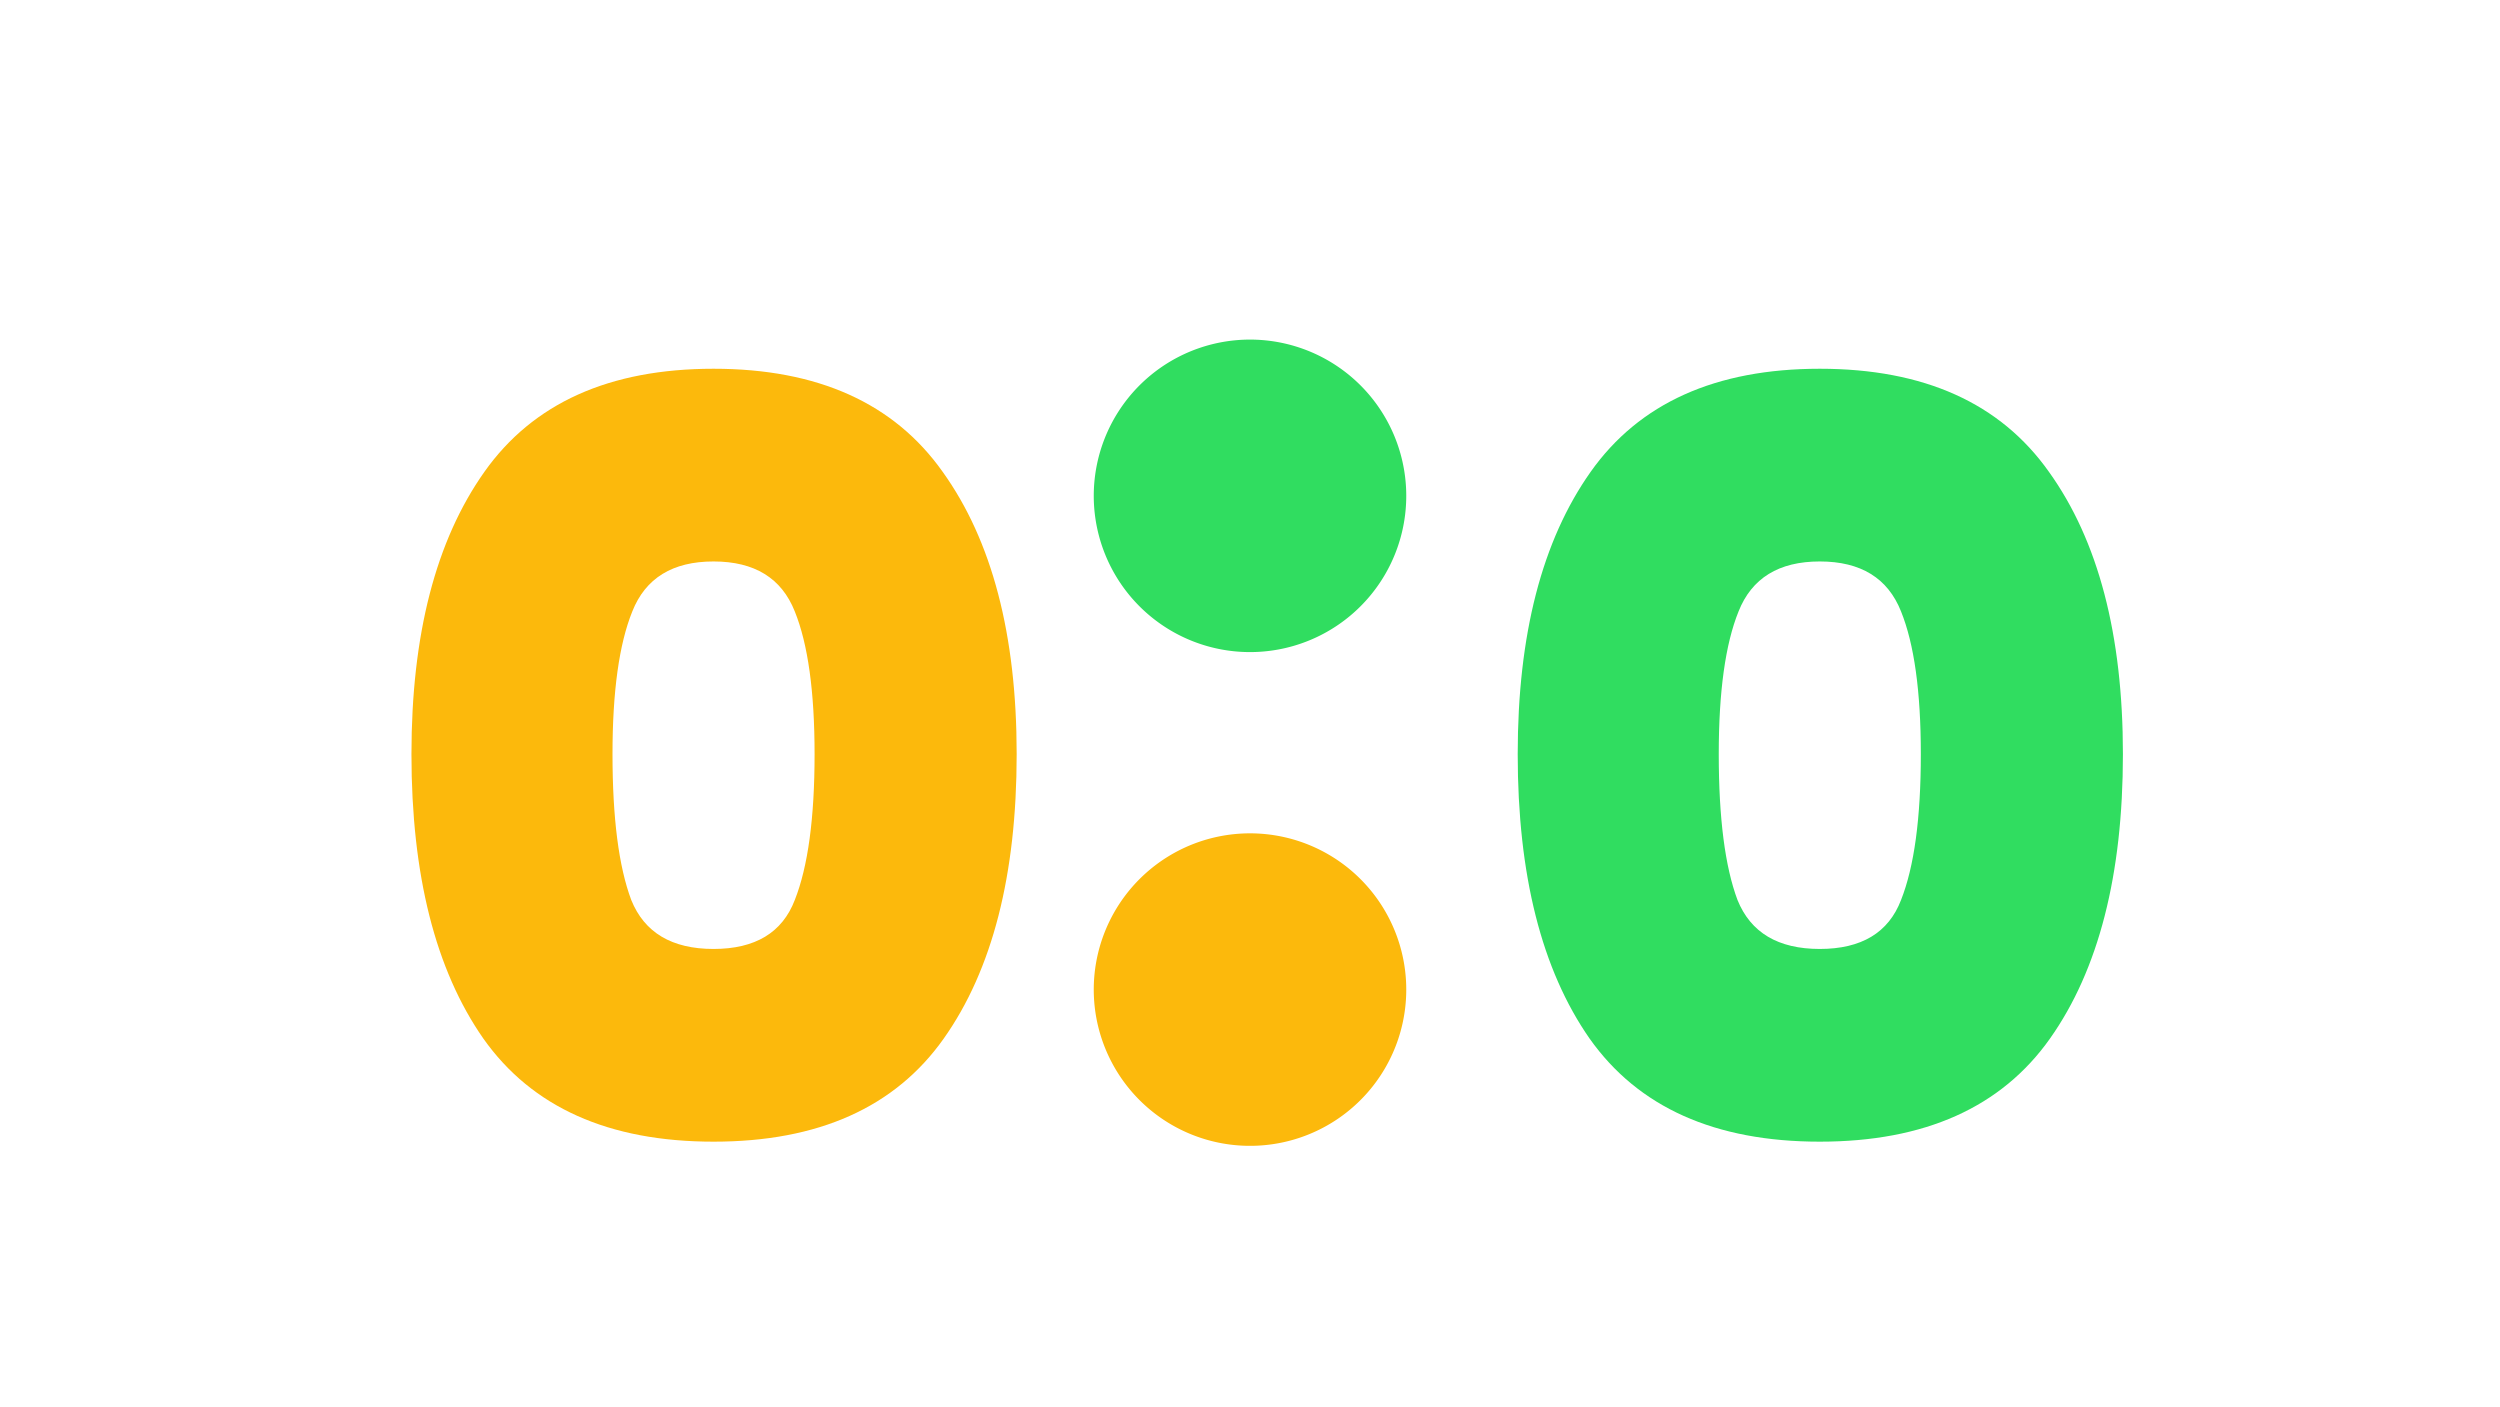
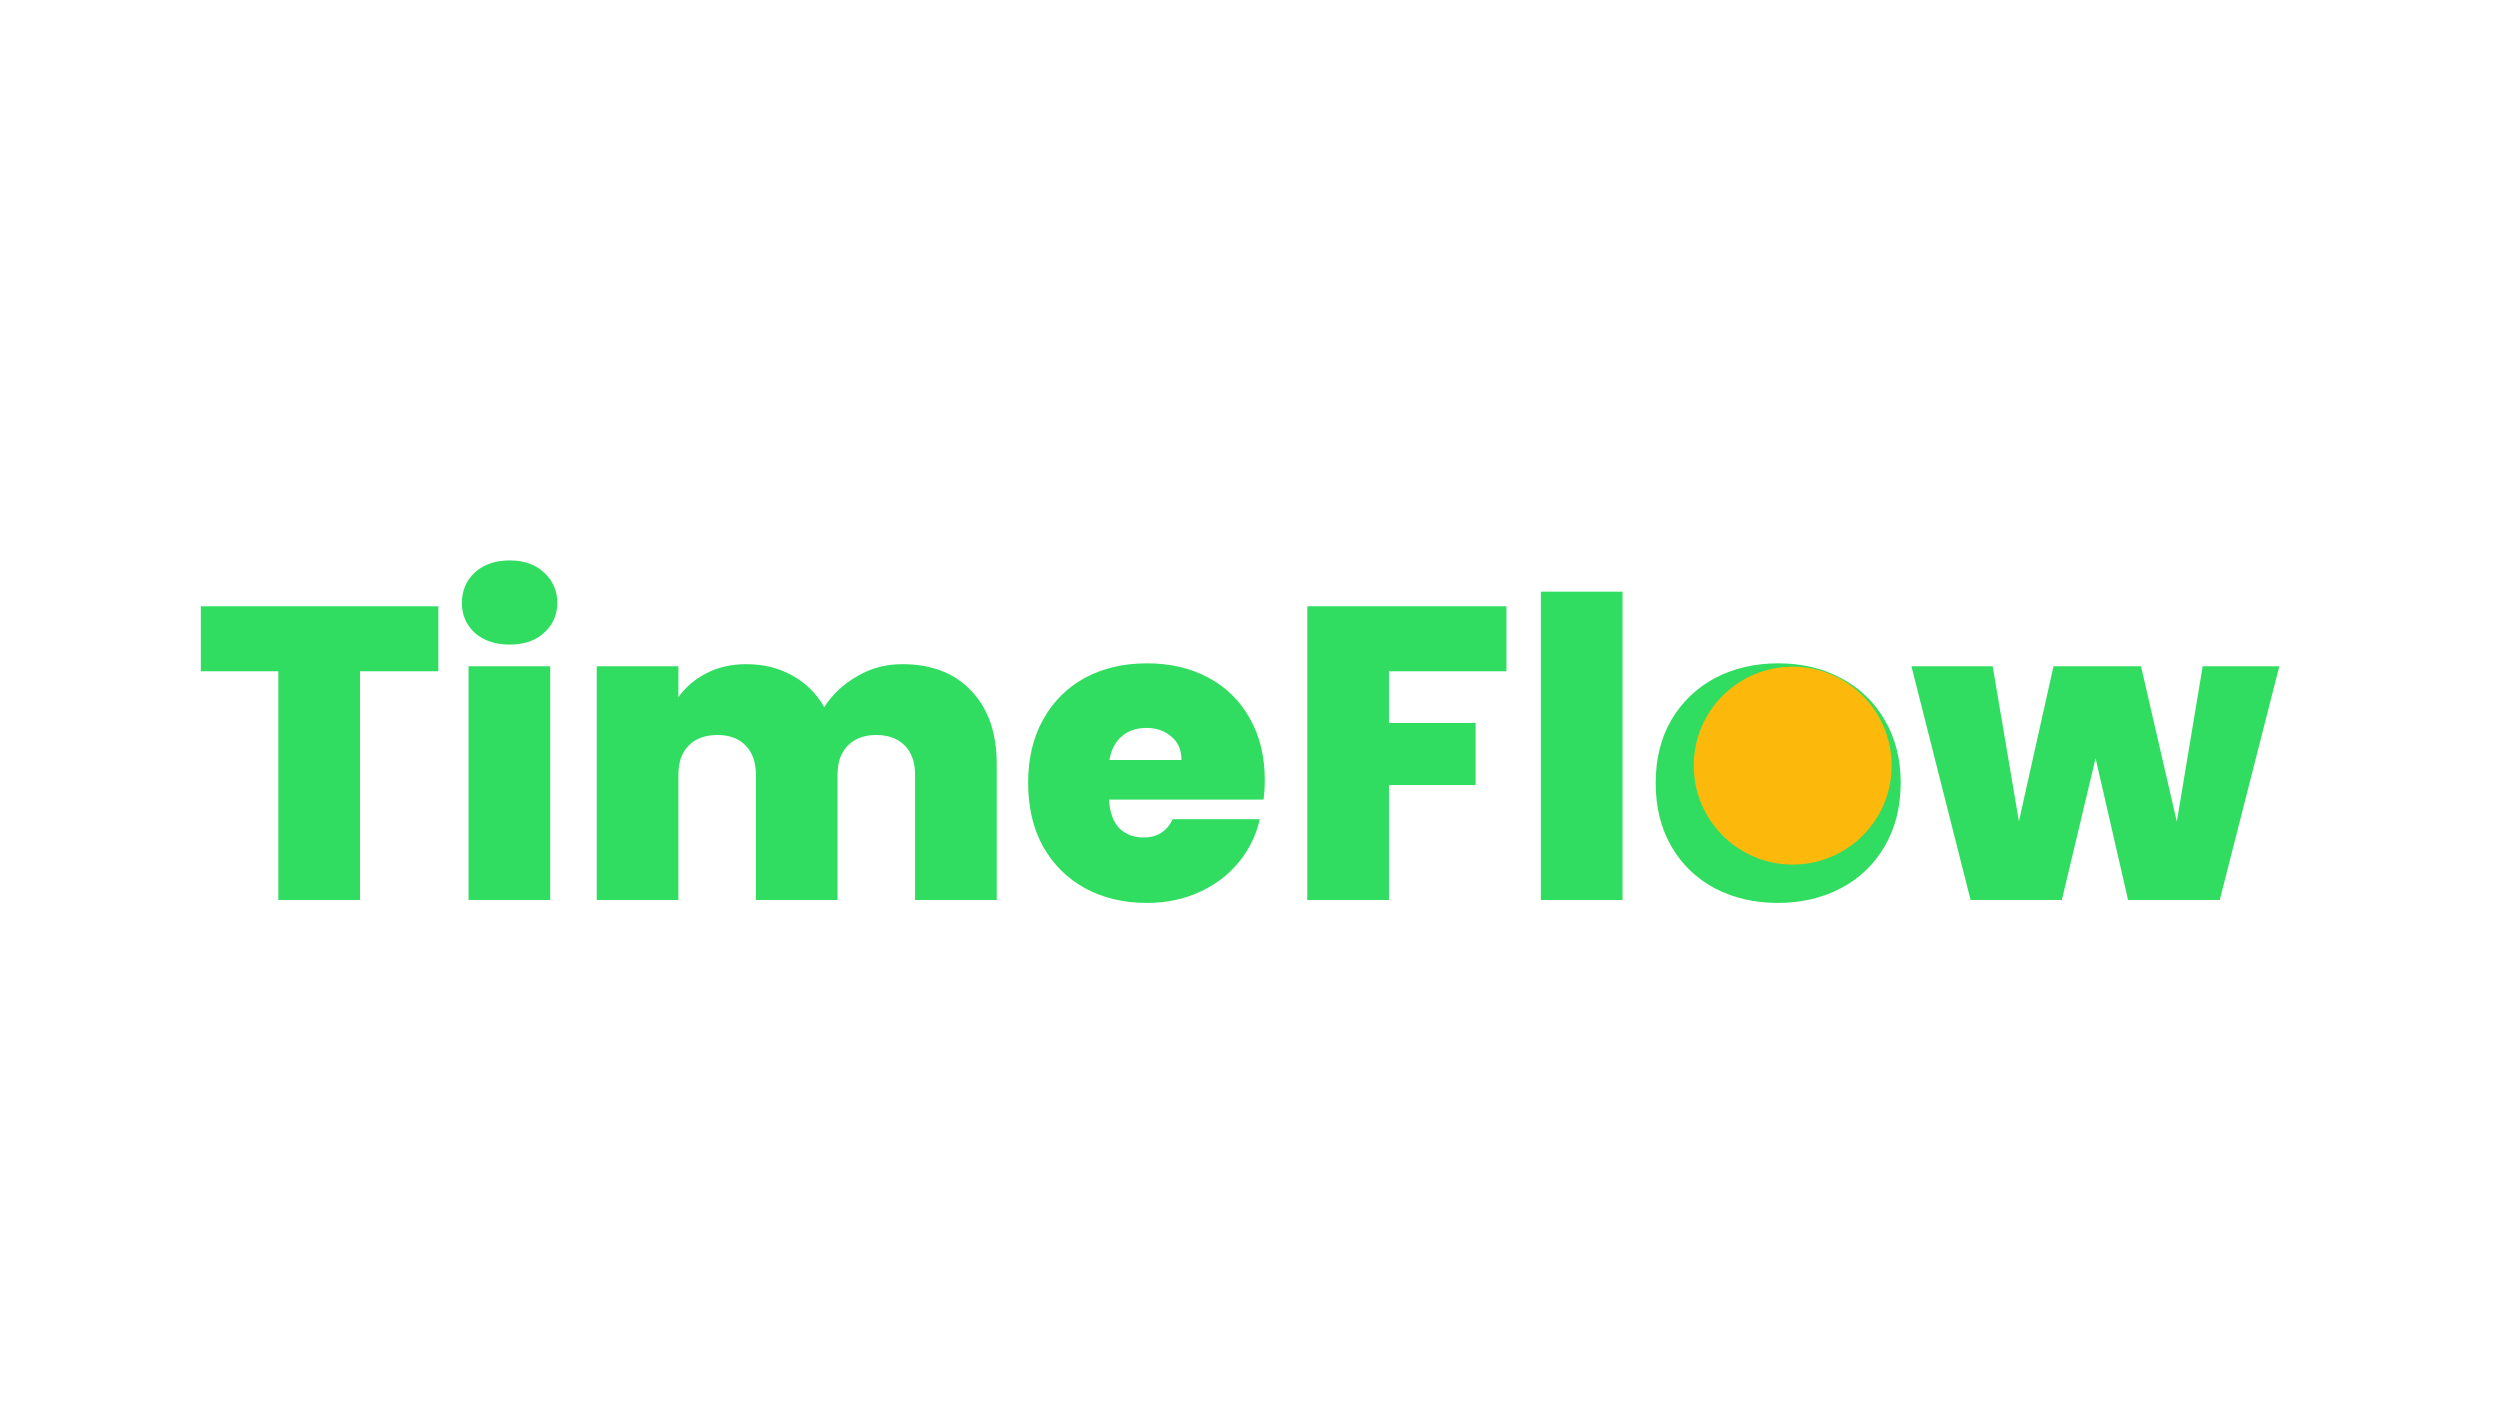
<svg xmlns="http://www.w3.org/2000/svg" width="1200" height="675" viewBox="0 0 1200 675" fill="none">
-   <path d="M197.5 362C197.5 304.667 209.167 259.5 232.5 226.5C255.833 193.5 292.5 177 342.5 177C392.5 177 429.167 193.5 452.5 226.5C476.167 259.5 488 304.667 488 362C488 420 476.333 465.5 453 498.5C429.667 531.5 392.833 548 342.5 548C292.167 548 255.333 531.5 232 498.5C209 465.5 197.5 420 197.5 362ZM391 362C391 332 387.833 309.167 381.5 293.5C375.167 277.5 362.167 269.5 342.5 269.5C322.833 269.5 309.833 277.5 303.5 293.5C297.167 309.167 294 332 294 362C294 392.667 297 416 303 432C309.333 447.667 322.5 455.5 342.5 455.5C362.5 455.5 375.5 447.667 381.5 432C387.833 416 391 392.667 391 362Z" fill="#FCB90C" />
-   <path d="M728.5 362C728.5 304.667 740.167 259.5 763.5 226.5C786.833 193.5 823.5 177 873.5 177C923.5 177 960.167 193.5 983.5 226.5C1007.17 259.5 1019 304.667 1019 362C1019 420 1007.33 465.5 984 498.5C960.667 531.5 923.833 548 873.5 548C823.167 548 786.333 531.5 763 498.5C740 465.5 728.5 420 728.5 362ZM922 362C922 332 918.833 309.167 912.5 293.5C906.167 277.5 893.167 269.5 873.5 269.5C853.833 269.5 840.833 277.5 834.5 293.5C828.167 309.167 825 332 825 362C825 392.667 828 416 834 432C840.333 447.667 853.5 455.5 873.5 455.5C893.5 455.5 906.5 447.667 912.5 432C918.833 416 922 392.667 922 362Z" fill="#30DD60" />
-   <path fill-rule="evenodd" clip-rule="evenodd" d="M675 238L674.996 238.75L674.985 239.5L674.966 240.249L674.94 240.999L674.906 241.748L674.865 242.497L674.816 243.246L674.76 243.993L674.696 244.741L674.625 245.487L674.547 246.233L674.461 246.978L674.367 247.722L674.266 248.466L674.158 249.208L674.042 249.949L673.919 250.689L673.788 251.427L673.65 252.164L673.505 252.9L673.352 253.634L673.192 254.367L673.025 255.098L672.85 255.828L672.668 256.555L672.479 257.281L672.283 258.005L672.079 258.727L671.868 259.446L671.65 260.164L671.425 260.879L671.193 261.592L670.953 262.303L670.707 263.011L670.453 263.717L670.192 264.42L669.925 265.121L669.65 265.819L669.368 266.514L669.08 267.206L668.784 267.896L668.482 268.582L668.172 269.265L667.856 269.945L667.534 270.622L667.204 271.296L666.868 271.966L666.525 272.633L666.175 273.297L665.819 273.957L665.456 274.613L665.086 275.266L664.711 275.915L664.328 276.56L663.939 277.201L663.544 277.839L663.143 278.472L662.735 279.102L662.321 279.727L661.9 280.348L661.474 280.965L661.041 281.577L660.602 282.186L660.157 282.79L659.706 283.389L659.249 283.984L658.787 284.574L658.318 285.159L657.843 285.74L657.363 286.316L656.877 286.887L656.385 287.454L655.888 288.015L655.385 288.571L654.877 289.123L654.363 289.669L653.843 290.21L653.318 290.746L652.788 291.276L652.253 291.802L651.712 292.321L651.167 292.836L650.616 293.345L650.06 293.848L649.499 294.346L648.933 294.838L648.362 295.325L647.786 295.805L647.206 296.28L646.621 296.749L646.031 297.213L645.436 297.67L644.838 298.121L644.234 298.567L643.626 299.006L643.014 299.439L642.397 299.866L641.777 300.287L641.152 300.702L640.523 301.11L639.89 301.512L639.252 301.908L638.611 302.297L637.966 302.68L637.318 303.057L636.665 303.427L636.009 303.79L635.35 304.147L634.686 304.497L634.02 304.84L633.35 305.177L632.676 305.507L631.999 305.831L631.32 306.147L630.637 306.457L629.95 306.76L629.261 307.056L628.569 307.345L627.874 307.628L627.177 307.903L626.476 308.171L625.773 308.432L625.068 308.687L624.36 308.934L623.649 309.174L622.936 309.407L622.221 309.632L621.504 309.851L620.784 310.063L620.062 310.267L619.339 310.464L618.613 310.654L617.886 310.836L617.156 311.011L616.425 311.179L615.693 311.34L614.959 311.493L614.223 311.639L613.486 311.777L612.747 311.909L612.008 312.032L611.267 312.149L610.525 312.258L609.782 312.359L609.038 312.453L608.293 312.54L607.547 312.619L606.8 312.691L606.053 312.755L605.305 312.812L604.557 312.861L603.808 312.903L603.059 312.937L602.309 312.964L601.56 312.984L600.81 312.996L600.06 313L599.31 312.997L598.56 312.986L597.81 312.968L597.06 312.942L596.311 312.909L595.562 312.868L594.814 312.82L594.066 312.765L593.319 312.702L592.572 312.631L591.826 312.553L591.081 312.468L590.337 312.375L589.593 312.274L588.851 312.167L588.11 312.051L587.37 311.929L586.631 311.799L585.894 311.661L585.158 311.517L584.424 311.365L583.691 311.205L582.96 311.038L582.23 310.864L581.503 310.683L580.777 310.494L580.053 310.299L579.331 310.096L578.611 309.885L577.893 309.668L577.177 309.443L576.464 309.211L575.753 308.972L575.045 308.726L574.339 308.473L573.635 308.213L572.934 307.946L572.236 307.672L571.541 307.391L570.849 307.103L570.159 306.808L569.472 306.506L568.789 306.197L568.109 305.882L567.431 305.559L566.757 305.23L566.087 304.895L565.419 304.552L564.756 304.203L564.095 303.847L563.439 303.485L562.786 303.116L562.136 302.741L561.491 302.359L560.849 301.97L560.212 301.576L559.578 301.175L558.948 300.767L558.322 300.354L557.701 299.934L557.084 299.508L556.471 299.075L555.862 298.637L555.258 298.193L554.659 297.742L554.063 297.286L553.473 296.824L552.887 296.355L552.306 295.881L551.729 295.401L551.158 294.916L550.591 294.425L550.029 293.928L549.472 293.425L548.921 292.917L548.374 292.404L547.833 291.885L547.296 291.36L546.765 290.831L546.24 290.296L545.72 289.755L545.205 289.21L544.695 288.66L544.192 288.104L543.693 287.543L543.201 286.978L542.714 286.407L542.233 285.832L541.757 285.252L541.288 284.667L540.824 284.078L540.366 283.484L539.914 282.885L539.468 282.282L539.029 281.675L538.595 281.063L538.167 280.447L537.746 279.826L537.331 279.202L536.922 278.573L536.519 277.94L536.123 277.303L535.733 276.662L535.35 276.018L534.973 275.369L534.602 274.717L534.239 274.062L533.881 273.402L533.531 272.739L533.186 272.073L532.849 271.403L532.518 270.73L532.194 270.053L531.877 269.374L531.567 268.691L531.264 268.005L530.967 267.316L530.677 266.624L530.394 265.93L530.119 265.232L529.85 264.532L529.588 263.829L529.333 263.124L529.086 262.416L528.845 261.706L528.611 260.993L528.385 260.278L528.166 259.561L527.954 258.841L527.749 258.12L527.551 257.396L527.361 256.671L527.178 255.944L527.002 255.214L526.834 254.484L526.673 253.751L526.519 253.017L526.372 252.282L526.233 251.545L526.101 250.806L525.977 250.067L525.86 249.326L525.75 248.584L525.648 247.841L525.554 247.097L525.466 246.352L525.387 245.606L525.314 244.86L525.249 244.112L525.192 243.365L525.142 242.616L525.1 241.868L525.065 241.118L525.037 240.369L525.017 239.619L525.005 238.869L525 238.119L525.003 237.369L525.013 236.619L525.03 235.87L525.055 235.12L525.088 234.371L525.128 233.622L525.175 232.873L525.23 232.125L525.293 231.378L525.363 230.631L525.44 229.885L525.525 229.14L525.617 228.396L525.717 227.652L525.824 226.91L525.939 226.169L526.061 225.429L526.19 224.69L526.327 223.953L526.471 223.217L526.623 222.482L526.782 221.749L526.948 221.018L527.121 220.288L527.302 219.56L527.49 218.834L527.685 218.11L527.888 217.388L528.098 216.668L528.314 215.95L528.539 215.234L528.77 214.521L529.008 213.81L529.254 213.101L529.506 212.395L529.766 211.691L530.032 210.99L530.306 210.292L530.586 209.596L530.874 208.903L531.168 208.214L531.47 207.527L531.778 206.843L532.093 206.162L532.415 205.485L532.743 204.811L533.078 204.14L533.42 203.472L533.769 202.808L534.124 202.148L534.486 201.491L534.854 200.838L535.229 200.188L535.61 199.542L535.998 198.9L536.392 198.262L536.793 197.628L537.2 196.998L537.613 196.372L538.032 195.75L538.458 195.133L538.89 194.519L539.328 193.911L539.771 193.306L540.221 192.706L540.677 192.11L541.139 191.52L541.607 190.933L542.081 190.352L542.56 189.775L543.045 189.203L543.536 188.636L544.032 188.074L544.534 187.516L545.042 186.964L545.555 186.417L546.074 185.875L546.597 185.339L547.127 184.807L547.661 184.281L548.201 183.761L548.746 183.245L549.296 182.736L549.851 182.231L550.412 181.733L550.977 181.24L551.547 180.752L552.122 180.271L552.701 179.795L553.286 179.325L553.875 178.86L554.468 178.402L555.067 177.95L555.669 177.503L556.277 177.063L556.888 176.629L557.504 176.201L558.124 175.779L558.748 175.363L559.377 174.954L560.009 174.551L560.646 174.154L561.286 173.764L561.93 173.38L562.579 173.003L563.23 172.632L563.886 172.267L564.545 171.909L565.208 171.558L565.874 171.214L566.543 170.876L567.216 170.544L567.892 170.22L568.572 169.902L569.254 169.591L569.94 169.287L570.629 168.99L571.32 168.7L572.015 168.417L572.712 168.14L573.412 167.871L574.114 167.608L574.82 167.353L575.527 167.105L576.237 166.864L576.95 166.63L577.665 166.403L578.382 166.183L579.101 165.97L579.822 165.765L580.546 165.567L581.271 165.376L581.998 165.192L582.727 165.016L583.458 164.847L584.19 164.685L584.924 164.531L585.66 164.384L586.396 164.244L587.135 164.111L587.874 163.986L588.615 163.869L589.357 163.759L590.1 163.656L590.844 163.561L591.589 163.473L592.334 163.393L593.081 163.32L593.828 163.254L594.576 163.196L595.324 163.146L596.073 163.103L596.822 163.067L597.571 163.039L598.321 163.019L599.071 163.006L599.821 163L600.571 163.002L601.321 163.011L602.071 163.028L602.82 163.053L603.569 163.085L604.318 163.124L605.067 163.171L605.815 163.226L606.562 163.287L607.309 163.357L608.055 163.434L608.8 163.518L609.545 163.61L610.288 163.709L611.031 163.815L611.772 163.929L612.512 164.051L613.251 164.18L613.988 164.316L614.725 164.459L615.459 164.61L616.192 164.769L616.924 164.934L617.654 165.107L618.382 165.287L619.108 165.475L619.832 165.669L620.554 165.871L621.275 166.08L621.993 166.297L622.709 166.52L623.422 166.751L624.134 166.989L624.843 167.234L625.549 167.486L626.253 167.745L626.954 168.011L627.653 168.284L628.348 168.564L629.041 168.851L629.731 169.145L630.418 169.445L631.102 169.753L631.783 170.067L632.461 170.389L633.135 170.716L633.807 171.051L634.474 171.393L635.139 171.741L635.8 172.095L636.457 172.457L637.11 172.825L637.76 173.199L638.406 173.58L639.049 173.967L639.687 174.361L640.321 174.761L640.952 175.167L641.578 175.58L642.2 175.999L642.818 176.424L643.432 176.855L644.041 177.292L644.646 177.736L645.246 178.185L645.842 178.641L646.433 179.102L647.02 179.569L647.602 180.042L648.179 180.521L648.751 181.006L649.319 181.496L649.882 181.992L650.439 182.494L650.992 183.001L651.539 183.514L652.081 184.032L652.618 184.555L653.15 185.084L653.677 185.618L654.198 186.158L654.714 186.702L655.224 187.252L655.728 187.807L656.228 188.367L656.721 188.931L657.209 189.501L657.691 190.076L658.167 190.655L658.638 191.239L659.103 191.828L659.561 192.421L660.014 193.019L660.461 193.621L660.902 194.228L661.336 194.839L661.765 195.455L662.187 196.074L662.603 196.698L663.013 197.326L663.417 197.959L663.814 198.595L664.205 199.235L664.589 199.879L664.967 200.527L665.339 201.178L665.704 201.833L666.062 202.492L666.414 203.155L666.759 203.821L667.098 204.49L667.429 205.162L667.754 205.838L668.072 206.518L668.384 207.2L668.688 207.885L668.986 208.574L669.277 209.265L669.561 209.959L669.838 210.656L670.108 211.356L670.371 212.058L670.627 212.763L670.875 213.471L671.117 214.181L671.352 214.893L671.579 215.608L671.8 216.325L672.013 217.044L672.219 217.765L672.417 218.488L672.609 219.213L672.793 219.94L672.97 220.669L673.14 221.4L673.302 222.132L673.457 222.866L673.605 223.601L673.745 224.338L673.878 225.076L674.004 225.815L674.122 226.556L674.232 227.298L674.336 228.04L674.432 228.784L674.52 229.529L674.601 230.275L674.675 231.021L674.741 231.768L674.799 232.516L674.85 233.264L674.894 234.013L674.93 234.762L674.959 235.511L674.98 236.261L674.993 237.011L675 237.761L675 238Z" fill="#30DD60" />
-   <path fill-rule="evenodd" clip-rule="evenodd" d="M675 475L674.996 475.75L674.985 476.5L674.966 477.249L674.94 477.999L674.906 478.748L674.865 479.497L674.816 480.246L674.76 480.993L674.696 481.741L674.625 482.487L674.547 483.233L674.461 483.978L674.367 484.722L674.266 485.466L674.158 486.208L674.042 486.949L673.919 487.689L673.788 488.427L673.65 489.164L673.505 489.9L673.352 490.634L673.192 491.367L673.025 492.098L672.85 492.828L672.668 493.555L672.479 494.281L672.283 495.005L672.079 495.727L671.868 496.446L671.65 497.164L671.425 497.879L671.193 498.592L670.953 499.303L670.707 500.011L670.453 500.717L670.192 501.42L669.925 502.121L669.65 502.819L669.368 503.514L669.08 504.206L668.784 504.896L668.482 505.582L668.172 506.265L667.856 506.945L667.534 507.622L667.204 508.296L666.868 508.966L666.525 509.633L666.175 510.297L665.819 510.957L665.456 511.613L665.086 512.266L664.711 512.915L664.328 513.56L663.939 514.201L663.544 514.839L663.143 515.472L662.735 516.102L662.321 516.727L661.9 517.348L661.474 517.965L661.041 518.577L660.602 519.186L660.157 519.79L659.706 520.389L659.249 520.984L658.787 521.574L658.318 522.159L657.843 522.74L657.363 523.316L656.877 523.887L656.385 524.454L655.888 525.015L655.385 525.571L654.877 526.123L654.363 526.669L653.843 527.21L653.318 527.746L652.788 528.276L652.253 528.802L651.712 529.321L651.167 529.836L650.616 530.345L650.06 530.848L649.499 531.346L648.933 531.838L648.362 532.325L647.786 532.805L647.206 533.28L646.621 533.749L646.031 534.213L645.436 534.67L644.838 535.121L644.234 535.567L643.626 536.006L643.014 536.439L642.397 536.866L641.777 537.287L641.152 537.702L640.523 538.11L639.89 538.512L639.252 538.908L638.611 539.297L637.966 539.68L637.318 540.057L636.665 540.427L636.009 540.79L635.35 541.147L634.686 541.497L634.02 541.84L633.35 542.177L632.676 542.507L631.999 542.831L631.32 543.147L630.637 543.457L629.95 543.76L629.261 544.056L628.569 544.345L627.874 544.628L627.177 544.903L626.476 545.171L625.773 545.432L625.068 545.687L624.36 545.934L623.649 546.174L622.936 546.407L622.221 546.632L621.504 546.851L620.784 547.063L620.062 547.267L619.339 547.464L618.613 547.654L617.886 547.836L617.156 548.011L616.425 548.179L615.693 548.34L614.959 548.493L614.223 548.639L613.486 548.777L612.747 548.909L612.008 549.032L611.267 549.149L610.525 549.258L609.782 549.359L609.038 549.453L608.293 549.54L607.547 549.619L606.8 549.691L606.053 549.755L605.305 549.812L604.557 549.861L603.808 549.903L603.059 549.937L602.309 549.964L601.56 549.984L600.81 549.996L600.06 550L599.31 549.997L598.56 549.986L597.81 549.968L597.06 549.942L596.311 549.909L595.562 549.868L594.814 549.82L594.066 549.765L593.319 549.702L592.572 549.631L591.826 549.553L591.081 549.468L590.337 549.375L589.593 549.274L588.851 549.167L588.11 549.051L587.37 548.929L586.631 548.799L585.894 548.661L585.158 548.517L584.424 548.365L583.691 548.205L582.96 548.038L582.23 547.864L581.503 547.683L580.777 547.494L580.053 547.299L579.331 547.096L578.611 546.885L577.893 546.668L577.177 546.443L576.464 546.211L575.753 545.972L575.045 545.726L574.339 545.473L573.635 545.213L572.934 544.946L572.236 544.672L571.541 544.391L570.849 544.103L570.159 543.808L569.472 543.506L568.789 543.197L568.109 542.882L567.431 542.559L566.757 542.23L566.087 541.895L565.419 541.552L564.756 541.203L564.095 540.847L563.439 540.485L562.786 540.116L562.136 539.741L561.491 539.359L560.849 538.97L560.212 538.576L559.578 538.175L558.948 537.767L558.322 537.354L557.701 536.934L557.084 536.508L556.471 536.075L555.862 535.637L555.258 535.193L554.659 534.742L554.063 534.286L553.473 533.824L552.887 533.355L552.306 532.881L551.729 532.401L551.158 531.916L550.591 531.425L550.029 530.928L549.472 530.425L548.921 529.917L548.374 529.404L547.833 528.885L547.296 528.36L546.765 527.831L546.24 527.296L545.72 526.755L545.205 526.21L544.695 525.66L544.192 525.104L543.693 524.543L543.201 523.978L542.714 523.407L542.233 522.832L541.757 522.252L541.288 521.667L540.824 521.078L540.366 520.484L539.914 519.885L539.468 519.282L539.029 518.675L538.595 518.063L538.167 517.447L537.746 516.826L537.331 516.202L536.922 515.573L536.519 514.94L536.123 514.303L535.733 513.662L535.35 513.018L534.973 512.369L534.602 511.717L534.239 511.062L533.881 510.402L533.531 509.739L533.186 509.073L532.849 508.403L532.518 507.73L532.194 507.053L531.877 506.374L531.567 505.691L531.264 505.005L530.967 504.316L530.677 503.624L530.394 502.93L530.119 502.232L529.85 501.532L529.588 500.829L529.333 500.124L529.086 499.416L528.845 498.706L528.611 497.993L528.385 497.278L528.166 496.561L527.954 495.841L527.749 495.12L527.551 494.396L527.361 493.671L527.178 492.944L527.002 492.214L526.834 491.484L526.673 490.751L526.519 490.017L526.372 489.282L526.233 488.545L526.101 487.806L525.977 487.067L525.86 486.326L525.75 485.584L525.648 484.841L525.554 484.097L525.466 483.352L525.387 482.606L525.314 481.86L525.249 481.112L525.192 480.365L525.142 479.616L525.1 478.868L525.065 478.118L525.037 477.369L525.017 476.619L525.005 475.869L525 475.119L525.003 474.369L525.013 473.619L525.03 472.87L525.055 472.12L525.088 471.371L525.128 470.622L525.175 469.873L525.23 469.125L525.293 468.378L525.363 467.631L525.44 466.885L525.525 466.14L525.617 465.396L525.717 464.652L525.824 463.91L525.939 463.169L526.061 462.429L526.19 461.69L526.327 460.953L526.471 460.217L526.623 459.482L526.782 458.749L526.948 458.018L527.121 457.288L527.302 456.56L527.49 455.834L527.685 455.11L527.888 454.388L528.098 453.668L528.314 452.95L528.539 452.234L528.77 451.521L529.008 450.81L529.254 450.101L529.506 449.395L529.766 448.691L530.032 447.99L530.306 447.292L530.586 446.596L530.874 445.903L531.168 445.214L531.47 444.527L531.778 443.843L532.093 443.162L532.415 442.485L532.743 441.811L533.078 441.14L533.42 440.472L533.769 439.808L534.124 439.148L534.486 438.491L534.854 437.838L535.229 437.188L535.61 436.542L535.998 435.9L536.392 435.262L536.793 434.628L537.2 433.998L537.613 433.372L538.032 432.75L538.458 432.133L538.89 431.519L539.328 430.911L539.771 430.306L540.221 429.706L540.677 429.11L541.139 428.52L541.607 427.933L542.081 427.352L542.56 426.775L543.045 426.203L543.536 425.636L544.032 425.074L544.534 424.516L545.042 423.964L545.555 423.417L546.074 422.875L546.597 422.339L547.127 421.807L547.661 421.281L548.201 420.761L548.746 420.245L549.296 419.736L549.851 419.231L550.412 418.733L550.977 418.24L551.547 417.752L552.122 417.271L552.701 416.795L553.286 416.325L553.875 415.86L554.468 415.402L555.067 414.95L555.669 414.503L556.277 414.063L556.888 413.629L557.504 413.201L558.124 412.779L558.748 412.363L559.377 411.954L560.009 411.551L560.646 411.154L561.286 410.764L561.93 410.38L562.579 410.003L563.23 409.632L563.886 409.267L564.545 408.909L565.208 408.558L565.874 408.214L566.543 407.876L567.216 407.544L567.892 407.22L568.572 406.902L569.254 406.591L569.94 406.287L570.629 405.99L571.32 405.7L572.015 405.417L572.712 405.14L573.412 404.871L574.114 404.608L574.82 404.353L575.527 404.105L576.237 403.864L576.95 403.63L577.665 403.403L578.382 403.183L579.101 402.97L579.822 402.765L580.546 402.567L581.271 402.376L581.998 402.192L582.727 402.016L583.458 401.847L584.19 401.685L584.924 401.531L585.66 401.384L586.396 401.244L587.135 401.111L587.874 400.986L588.615 400.869L589.357 400.759L590.1 400.656L590.844 400.561L591.589 400.473L592.334 400.393L593.081 400.32L593.828 400.254L594.576 400.196L595.324 400.146L596.073 400.103L596.822 400.067L597.571 400.039L598.321 400.019L599.071 400.006L599.821 400L600.571 400.002L601.321 400.011L602.071 400.028L602.82 400.053L603.569 400.085L604.318 400.124L605.067 400.171L605.815 400.226L606.562 400.287L607.309 400.357L608.055 400.434L608.8 400.518L609.545 400.61L610.288 400.709L611.031 400.815L611.772 400.929L612.512 401.051L613.251 401.18L613.988 401.316L614.725 401.459L615.459 401.61L616.192 401.769L616.924 401.934L617.654 402.107L618.382 402.287L619.108 402.475L619.832 402.669L620.554 402.871L621.275 403.08L621.993 403.297L622.709 403.52L623.422 403.751L624.134 403.989L624.843 404.234L625.549 404.486L626.253 404.745L626.954 405.011L627.653 405.284L628.348 405.564L629.041 405.851L629.731 406.145L630.418 406.445L631.102 406.753L631.783 407.067L632.461 407.389L633.135 407.716L633.807 408.051L634.474 408.393L635.139 408.741L635.8 409.095L636.457 409.457L637.11 409.825L637.76 410.199L638.406 410.58L639.049 410.967L639.687 411.361L640.321 411.761L640.952 412.167L641.578 412.58L642.2 412.999L642.818 413.424L643.432 413.855L644.041 414.292L644.646 414.736L645.246 415.185L645.842 415.641L646.433 416.102L647.02 416.569L647.602 417.042L648.179 417.521L648.751 418.006L649.319 418.496L649.882 418.992L650.439 419.494L650.992 420.001L651.539 420.514L652.081 421.032L652.618 421.555L653.15 422.084L653.677 422.618L654.198 423.158L654.714 423.702L655.224 424.252L655.728 424.807L656.228 425.367L656.721 425.931L657.209 426.501L657.691 427.076L658.167 427.655L658.638 428.239L659.103 428.828L659.561 429.421L660.014 430.019L660.461 430.621L660.902 431.228L661.336 431.839L661.765 432.455L662.187 433.074L662.603 433.698L663.013 434.326L663.417 434.959L663.814 435.595L664.205 436.235L664.589 436.879L664.967 437.527L665.339 438.178L665.704 438.833L666.062 439.492L666.414 440.155L666.759 440.821L667.098 441.49L667.429 442.162L667.754 442.838L668.072 443.518L668.384 444.2L668.688 444.885L668.986 445.574L669.277 446.265L669.561 446.959L669.838 447.656L670.108 448.356L670.371 449.058L670.627 449.763L670.875 450.471L671.117 451.181L671.352 451.893L671.579 452.608L671.8 453.325L672.013 454.044L672.219 454.765L672.417 455.488L672.609 456.213L672.793 456.94L672.97 457.669L673.14 458.4L673.302 459.132L673.457 459.866L673.605 460.601L673.745 461.338L673.878 462.076L674.004 462.815L674.122 463.556L674.232 464.298L674.336 465.04L674.432 465.784L674.52 466.529L674.601 467.275L674.675 468.021L674.741 468.768L674.799 469.516L674.85 470.264L674.894 471.013L674.93 471.762L674.959 472.511L674.98 473.261L674.993 474.011L675 474.761L675 475Z" fill="#FCB90C" />
+   <path d="M723.1 291V322.2H666.7V347H708.3V376.8H666.7V432H627.5V291H723.1ZM778.81 284V432H739.61V284H778.81ZM853.333 433.4C842.133 433.4 832.066 431.067 823.133 426.4C814.333 421.733 807.4 415.067 802.333 406.4C797.266 397.733 794.733 387.533 794.733 375.8C794.733 364.2 797.266 354.067 802.333 345.4C807.533 336.733 814.533 330.067 823.333 325.4C832.266 320.733 842.333 318.4 853.533 318.4C864.733 318.4 874.733 320.733 883.533 325.4C892.466 330.067 899.466 336.733 904.533 345.4C909.733 354.067 912.333 364.2 912.333 375.8C912.333 387.4 909.733 397.6 904.533 406.4C899.466 415.067 892.466 421.733 883.533 426.4C874.6 431.067 864.533 433.4 853.333 433.4ZM853.333 399.4C858.8 399.4 863.333 397.4 866.933 393.4C870.666 389.267 872.533 383.4 872.533 375.8C872.533 368.2 870.666 362.4 866.933 358.4C863.333 354.4 858.866 352.4 853.533 352.4C848.2 352.4 843.733 354.4 840.133 358.4C836.533 362.4 834.733 368.2 834.733 375.8C834.733 383.533 836.466 389.4 839.933 393.4C843.4 397.4 847.866 399.4 853.333 399.4ZM1094.08 319.8L1065.48 432H1021.48L1005.88 364L989.682 432H945.882L917.482 319.8H956.482L969.082 394.2L985.682 319.8H1027.68L1044.88 394.4L1057.28 319.8H1094.08Z" fill="#30DD60" />
+   <path d="M210.4 291V322.2H172.8V432H133.6V322.2H96.4V291H210.4ZM244.703 309.4C237.77 309.4 232.17 307.533 227.903 303.8C223.77 299.933 221.703 295.133 221.703 289.4C221.703 283.533 223.77 278.667 227.903 274.8C232.17 270.933 237.77 269 244.703 269C251.503 269 256.97 270.933 261.103 274.8C265.37 278.667 267.503 283.533 267.503 289.4C267.503 295.133 265.37 299.933 261.103 303.8C256.97 307.533 251.503 309.4 244.703 309.4ZM264.103 319.8V432H224.903V319.8H264.103ZM433.027 318.8C447.16 318.8 458.227 323.067 466.227 331.6C474.36 340.133 478.427 351.8 478.427 366.6V432H439.227V371.8C439.227 365.8 437.56 361.133 434.227 357.8C430.893 354.467 426.36 352.8 420.627 352.8C414.893 352.8 410.36 354.467 407.027 357.8C403.693 361.133 402.027 365.8 402.027 371.8V432H362.827V371.8C362.827 365.8 361.16 361.133 357.827 357.8C354.627 354.467 350.16 352.8 344.427 352.8C338.56 352.8 333.96 354.467 330.627 357.8C327.293 361.133 325.627 365.8 325.627 371.8V432H286.427V319.8H325.627V334.6C329.093 329.8 333.56 326 339.027 323.2C344.627 320.267 351.027 318.8 358.227 318.8C366.493 318.8 373.827 320.6 380.227 324.2C386.76 327.8 391.893 332.867 395.627 339.4C399.627 333.267 404.893 328.333 411.427 324.6C417.96 320.733 425.16 318.8 433.027 318.8ZM607.103 374.6C607.103 377.667 606.903 380.733 606.503 383.8H532.303C532.703 389.933 534.37 394.533 537.303 397.6C540.37 400.533 544.236 402 548.903 402C555.436 402 560.103 399.067 562.903 393.2H604.703C602.97 400.933 599.57 407.867 594.503 414C589.57 420 583.303 424.733 575.703 428.2C568.103 431.667 559.703 433.4 550.503 433.4C539.436 433.4 529.57 431.067 520.903 426.4C512.37 421.733 505.636 415.067 500.703 406.4C495.903 397.733 493.503 387.533 493.503 375.8C493.503 364.067 495.903 353.933 500.703 345.4C505.503 336.733 512.17 330.067 520.703 325.4C529.37 320.733 539.303 318.4 550.503 318.4C561.57 318.4 571.37 320.667 579.903 325.2C588.436 329.733 595.103 336.267 599.903 344.8C604.703 353.2 607.103 363.133 607.103 374.6ZM567.103 364.8C567.103 360 565.503 356.267 562.303 353.6C559.103 350.8 555.103 349.4 550.303 349.4C545.503 349.4 541.57 350.733 538.503 353.4C535.436 355.933 533.436 359.733 532.503 364.8H567.103Z" fill="#30DD60" />
+   <ellipse cx="860.5" cy="367.5" rx="47.5" ry="47.5" fill="#FCB90C" />
</svg>
